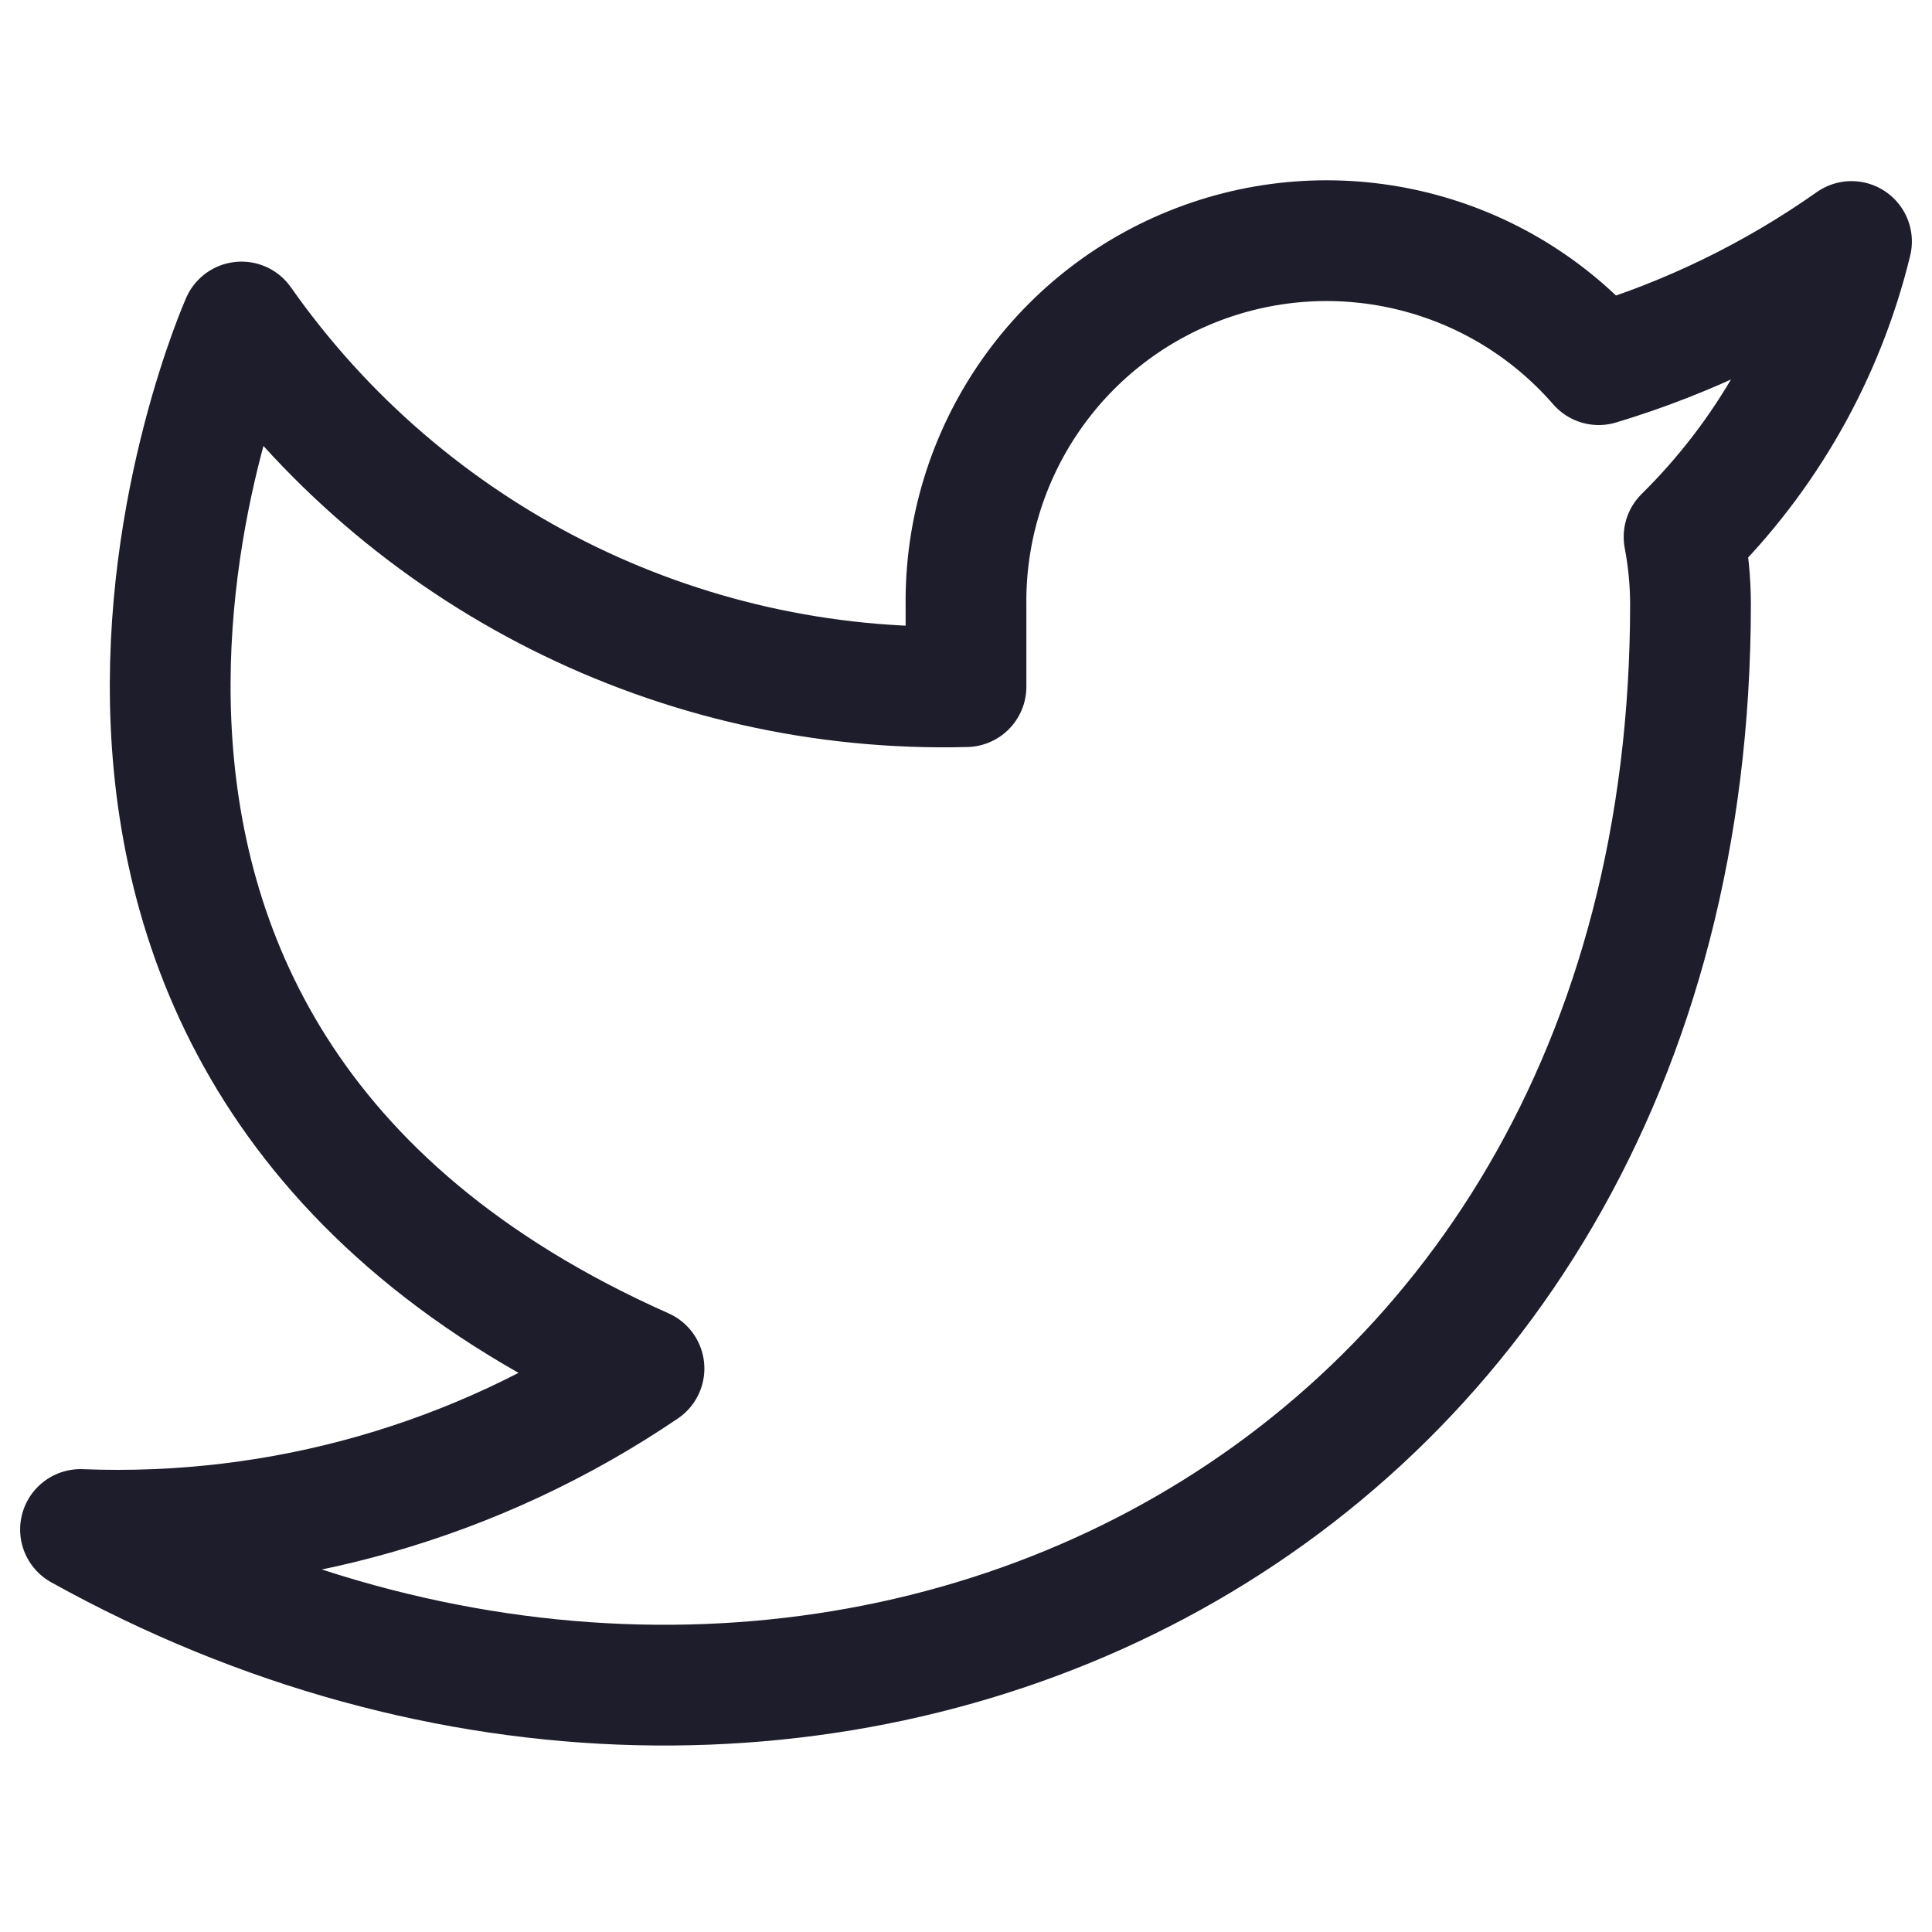
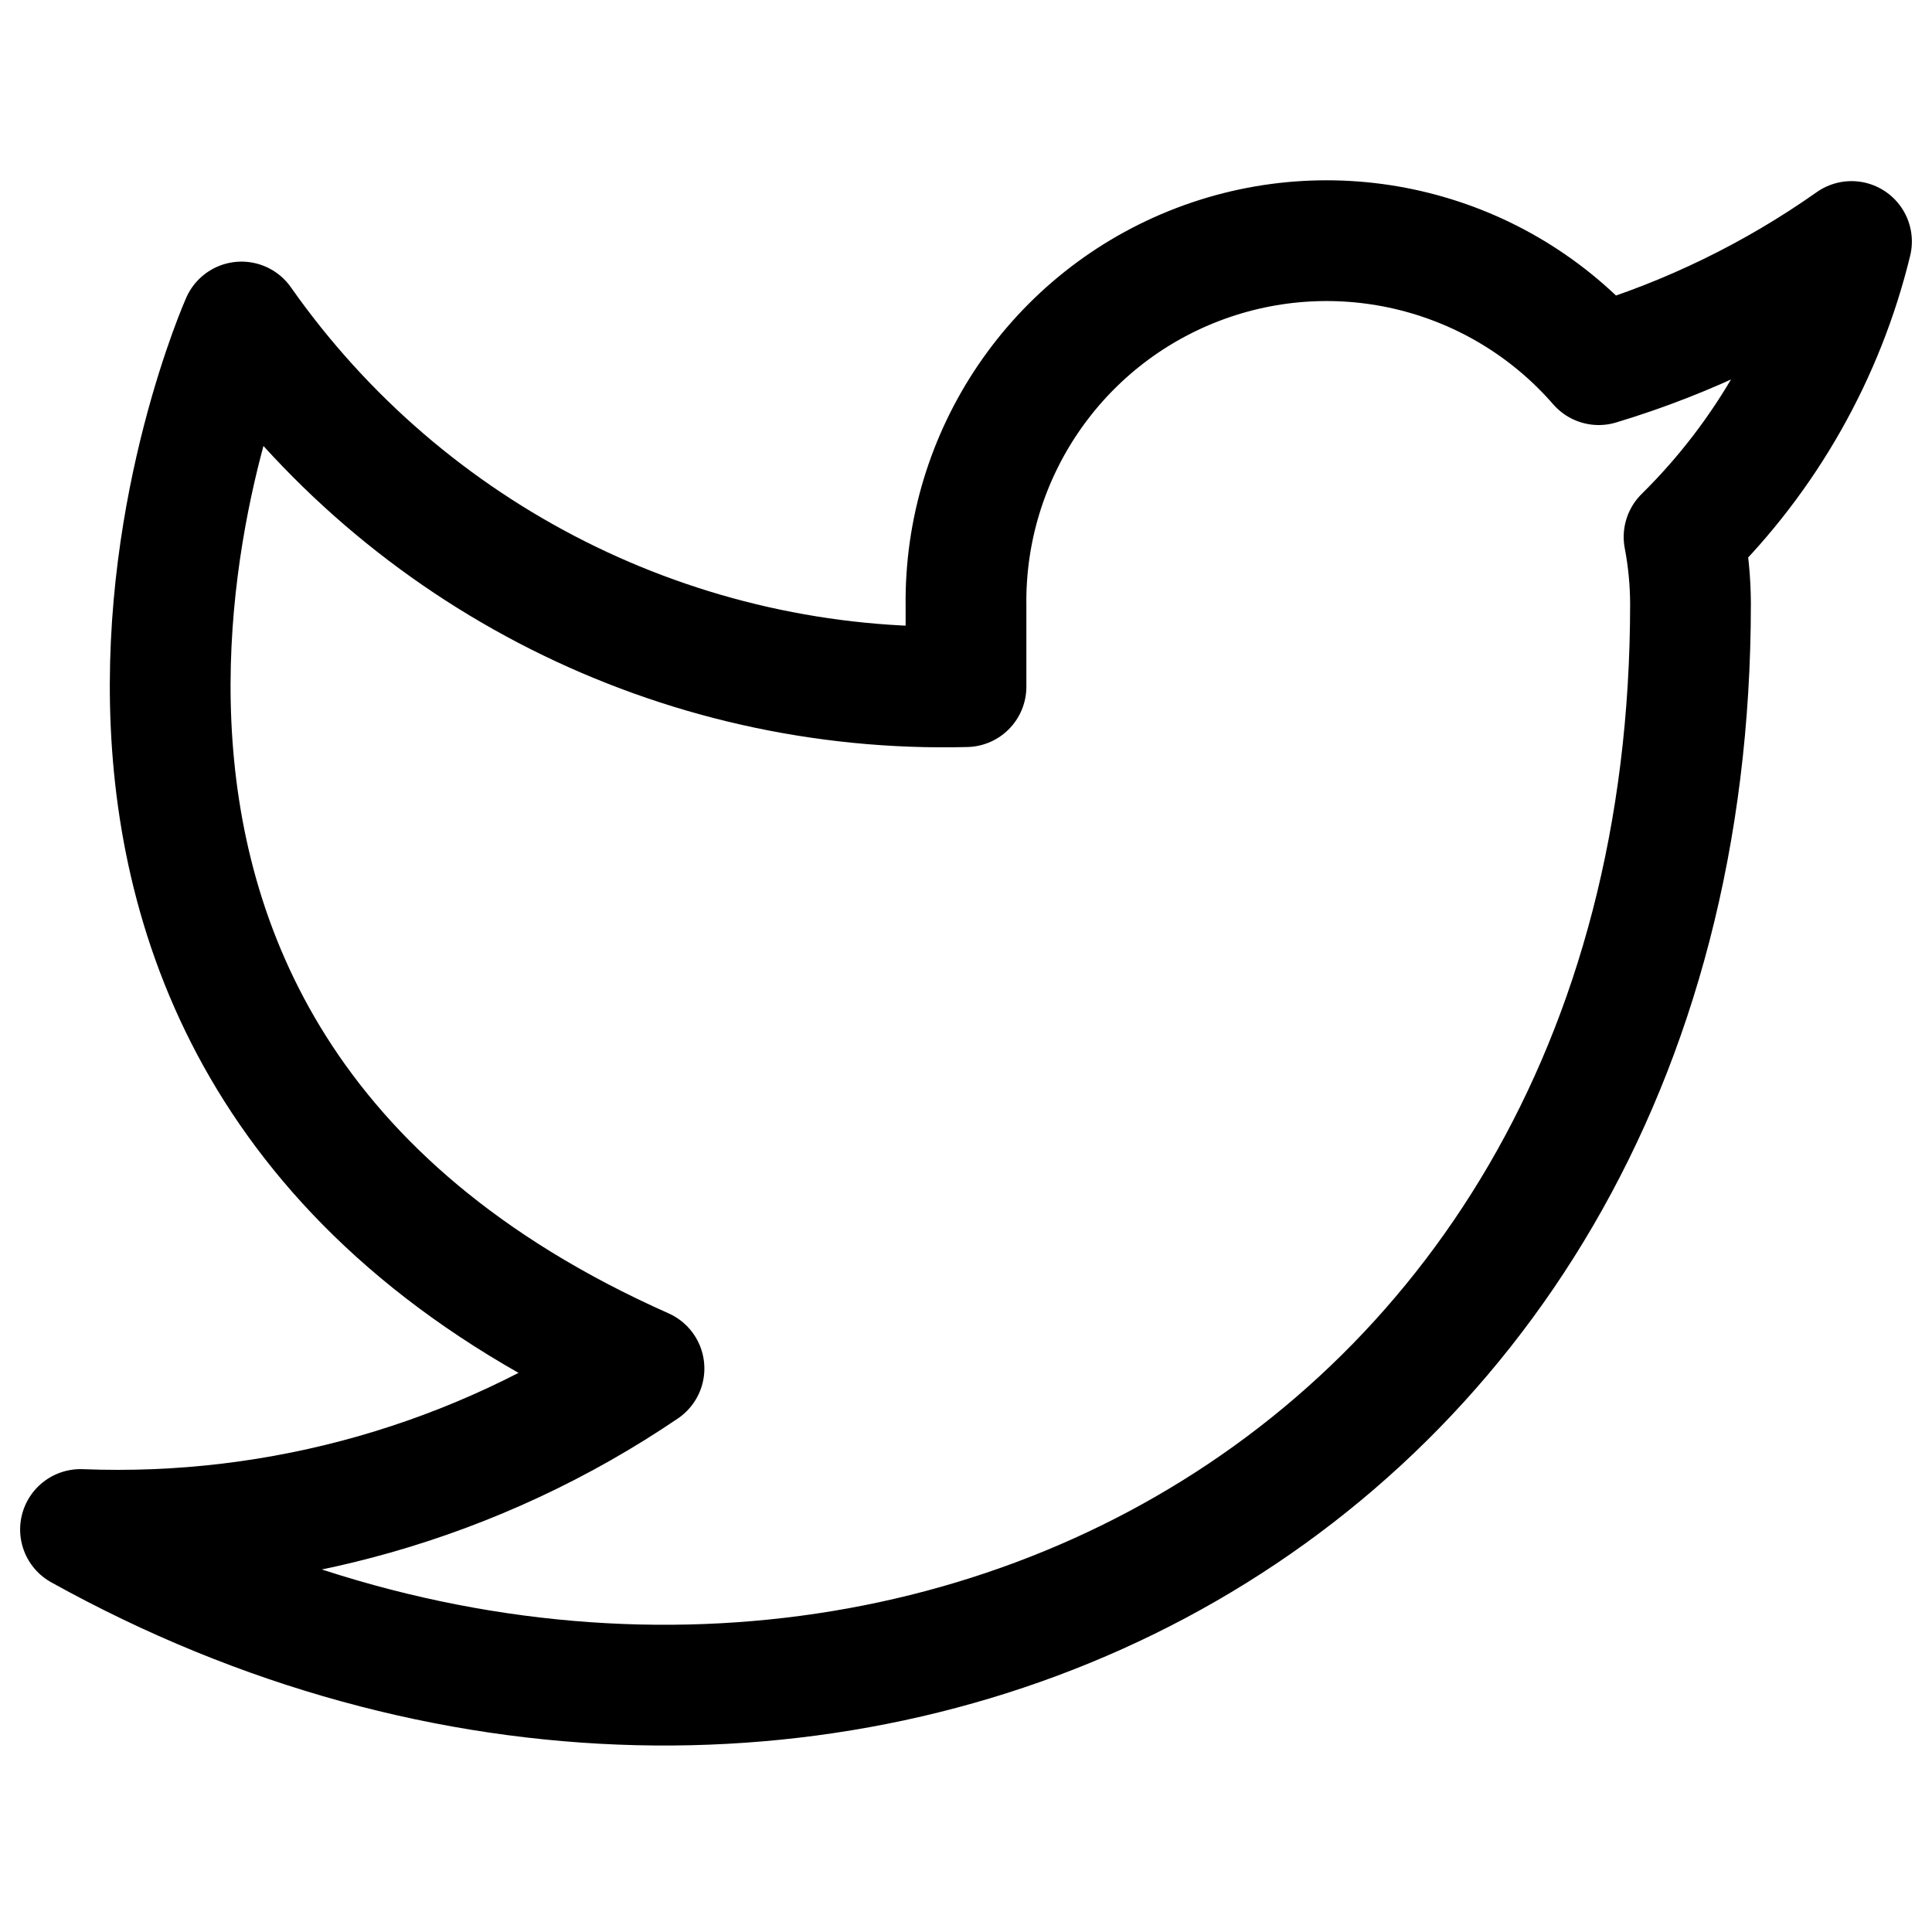
- <svg xmlns="http://www.w3.org/2000/svg" width="24" height="24" viewBox="0 0 24 24" fill="none" stroke="#1E1D2B" stroke-width="1.5" stroke-linecap="round" stroke-linejoin="round" class="feather feather-twitter">
+ <svg xmlns="http://www.w3.org/2000/svg" width="24" height="24" viewBox="0 0 24 24" fill="none" stroke="#000000" stroke-width="1.5" stroke-linecap="round" stroke-linejoin="round" class="feather feather-twitter">
  <path d="M23 3a10.9 10.9 0 0 1-3.14 1.53 4.48 4.48 0 0 0-7.86 3v1A10.66 10.66 0 0 1 3 4s-4 9 5 13a11.64 11.64 0 0 1-7 2c9 5 20 0 20-11.5a4.5 4.5 0 0 0-.08-.83A7.72 7.72 0 0 0 23 3z" />
</svg>
